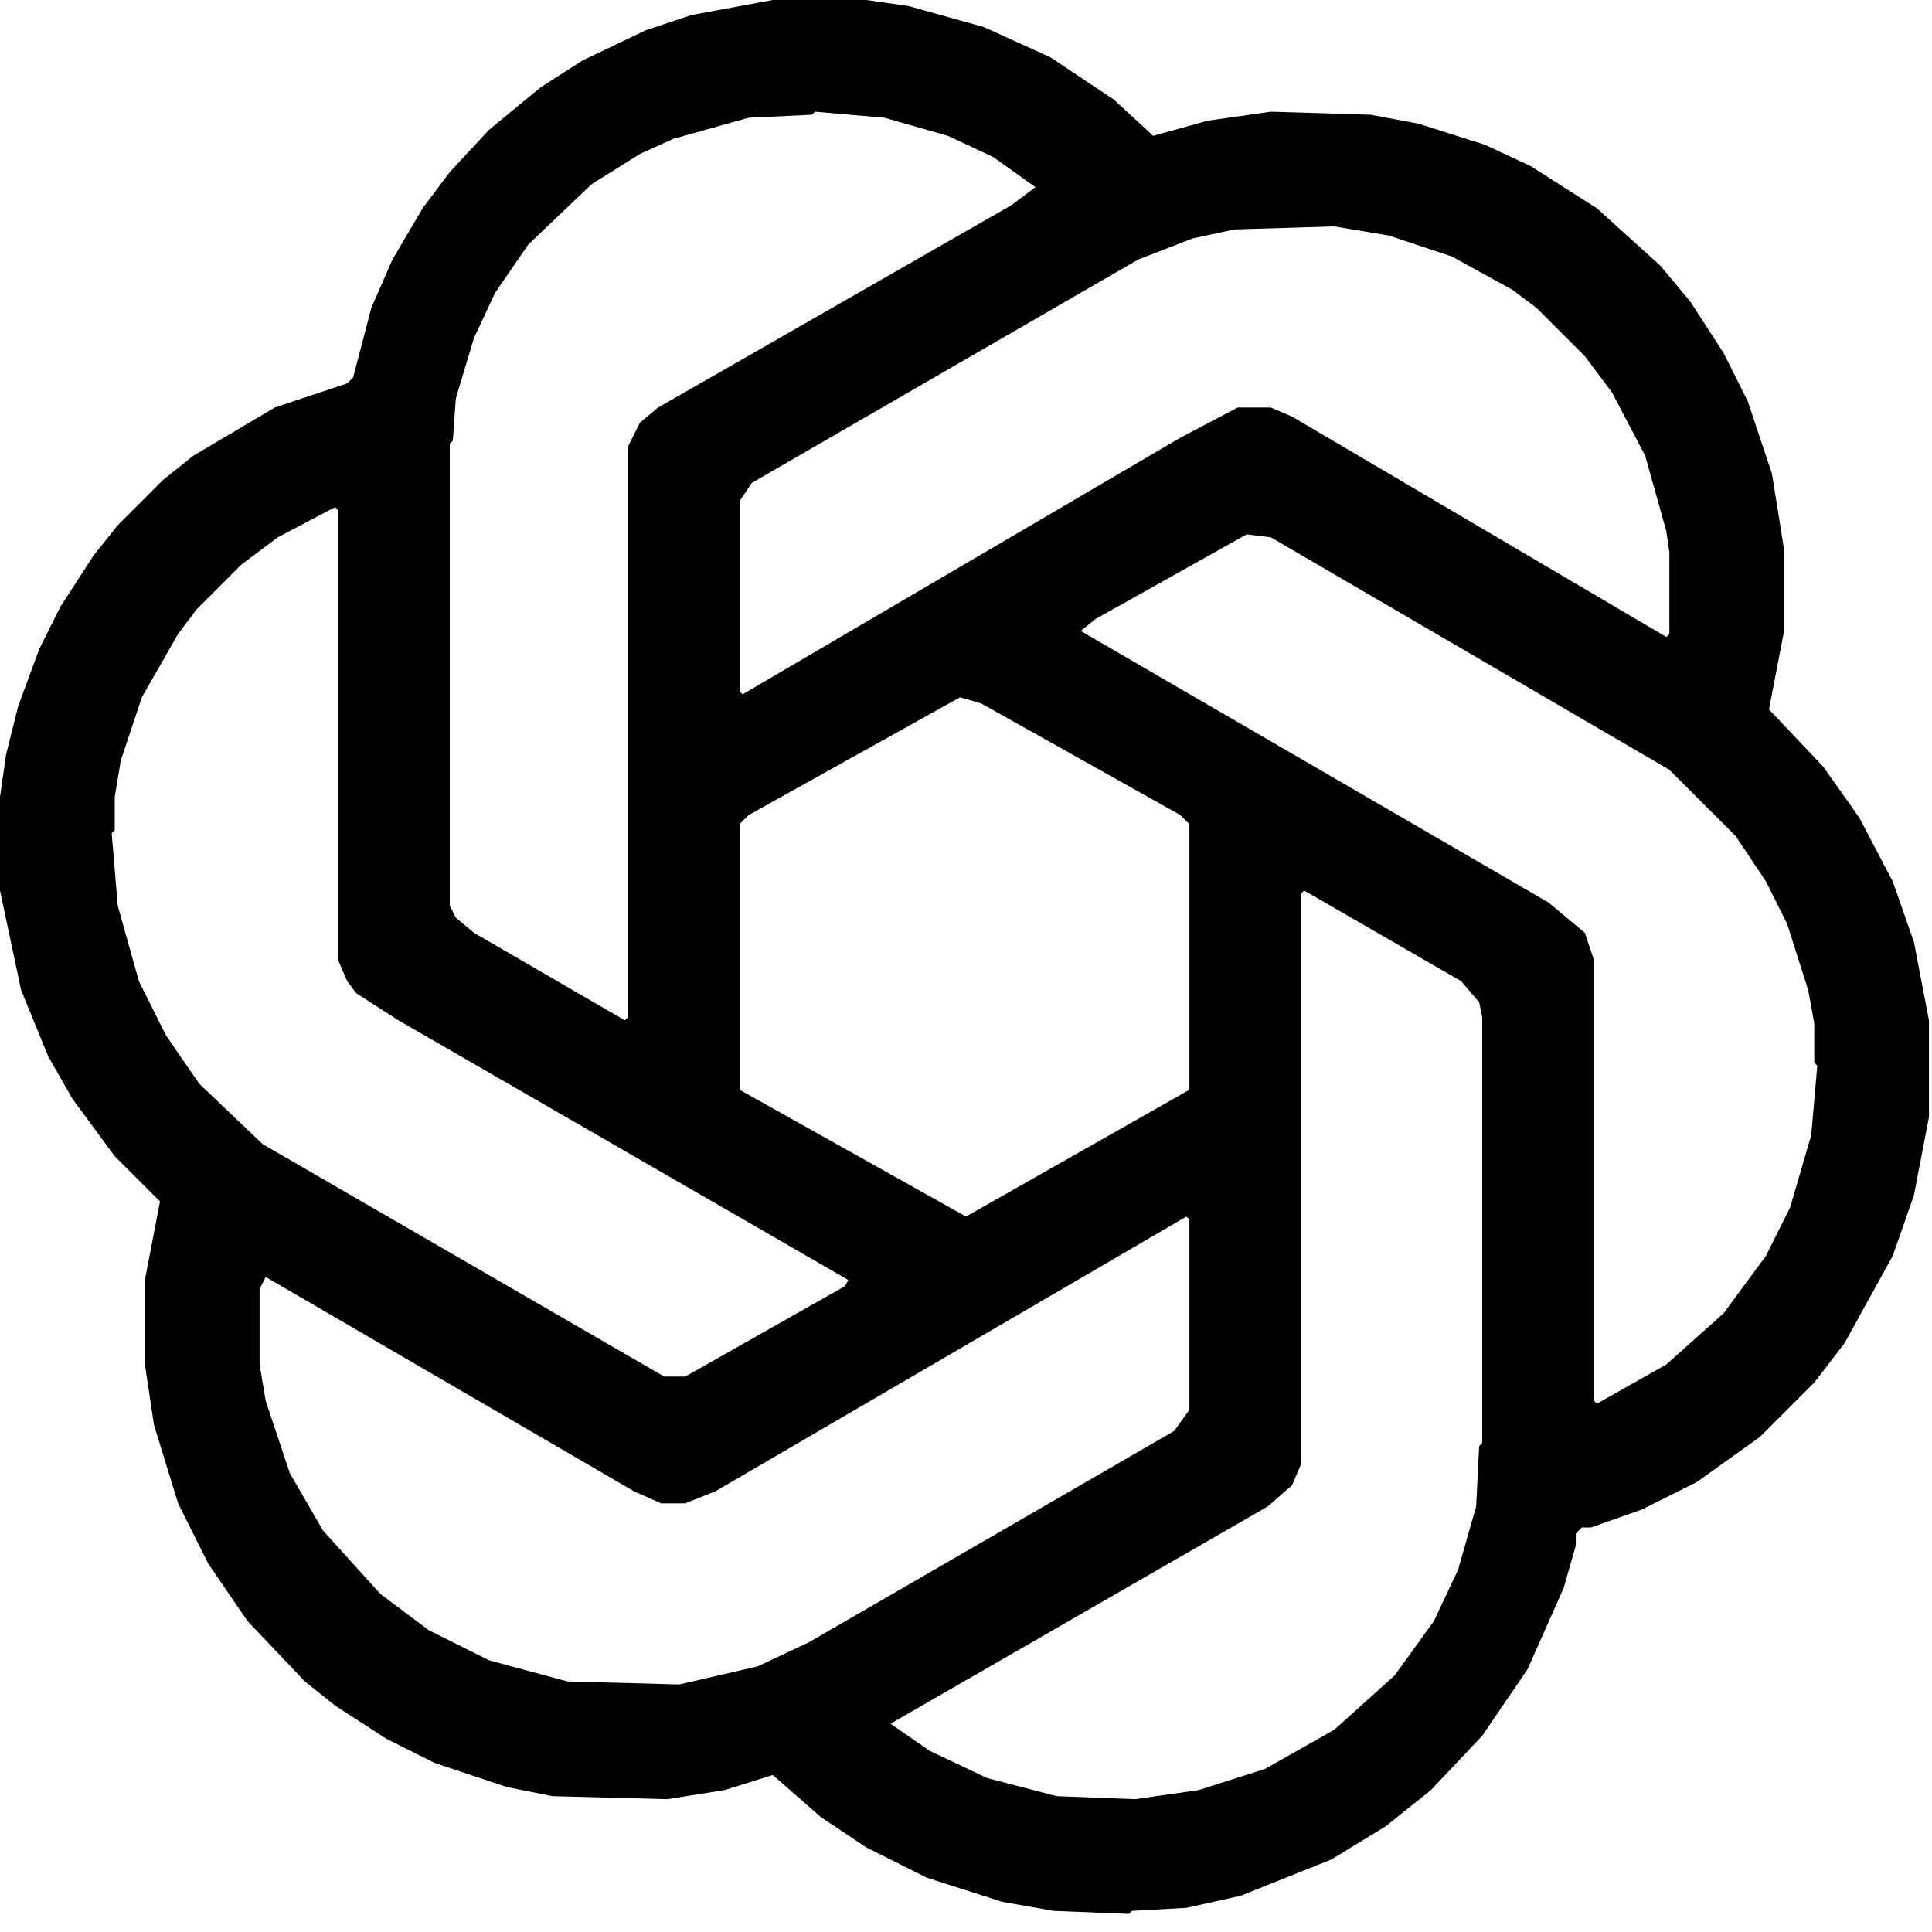
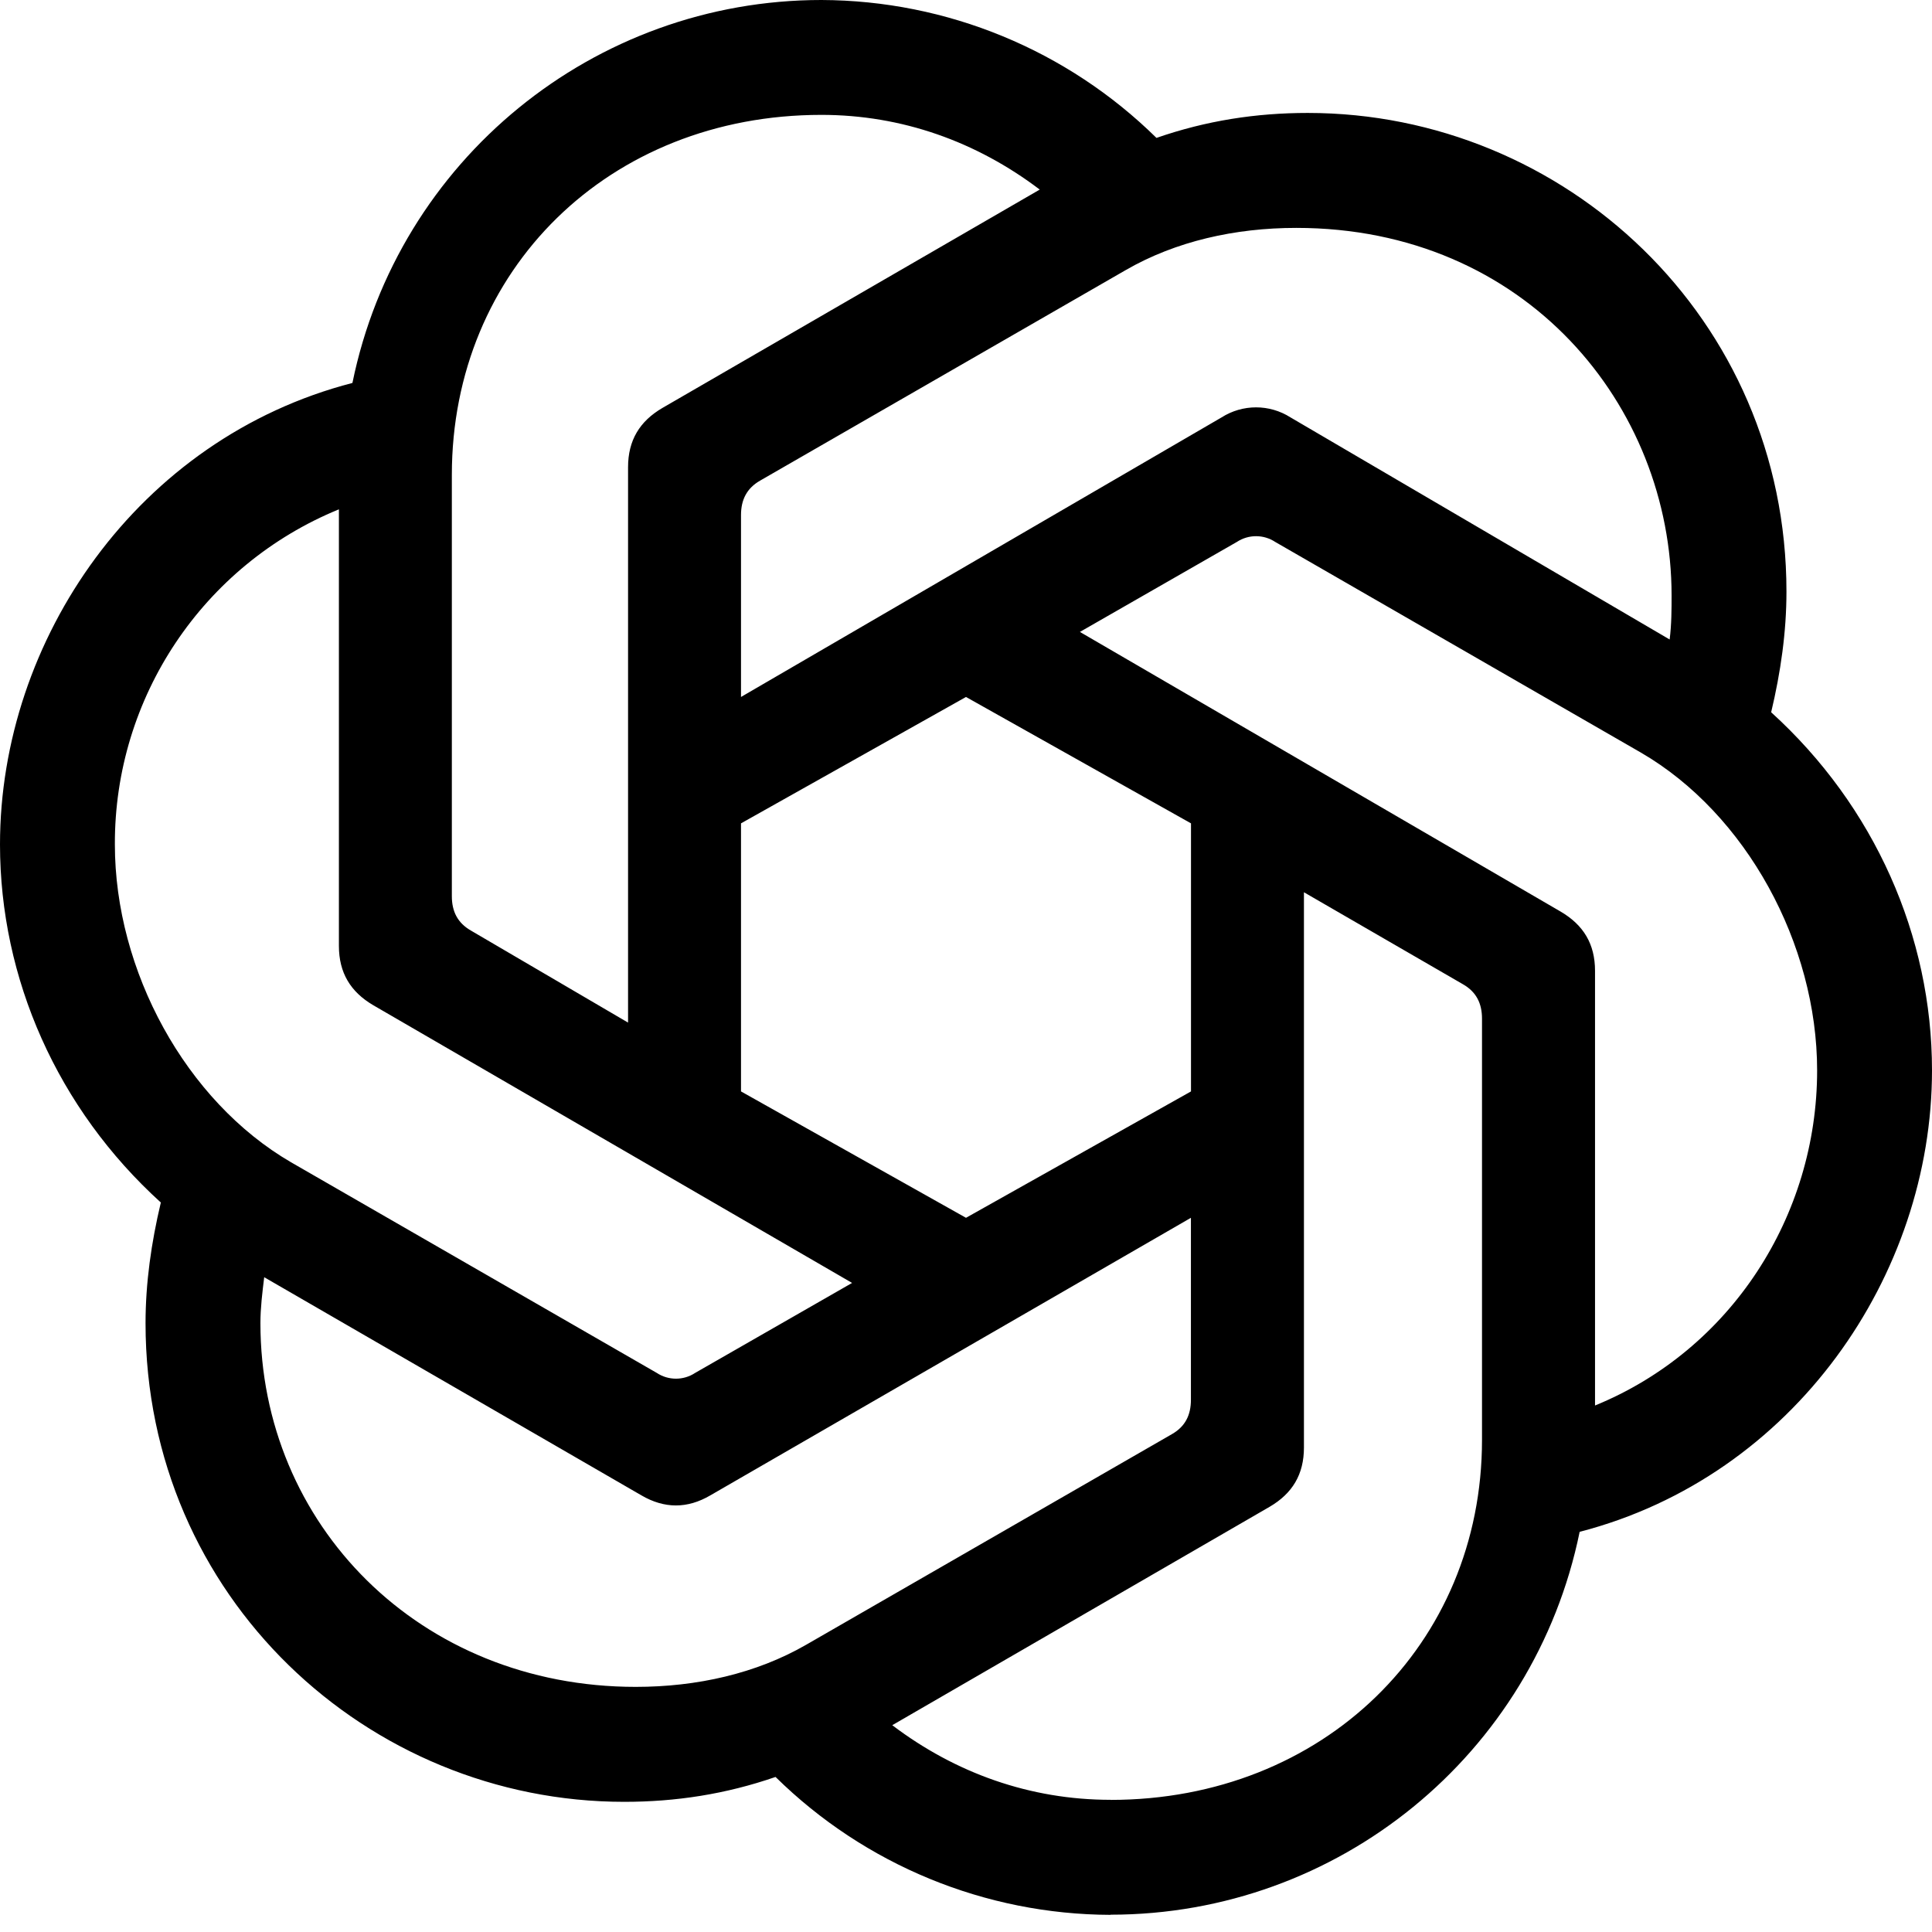
- <svg xmlns="http://www.w3.org/2000/svg" width="640" height="640" viewBox="0 0 640 640" role="img" aria-labelledby="title desc">
-   <path fill="#000000" fill-rule="evenodd" d="M 229 5 L 214 10 L 193 20 L 179 29 L 162 43 L 149 57 L 140 69 L 130 86 L 123 102 L 117 125 L 115 127 L 91 135 L 64 151 L 54 159 L 39 174 L 31 184 L 20 201 L 13 215 L 6 234 L 2 250 L 0 264 L 0 295 L 7 328 L 16 350 L 24 364 L 38 383 L 53 398 L 48 424 L 48 452 L 51 472 L 59 498 L 69 518 L 82 537 L 101 557 L 111 565 L 128 576 L 144 584 L 168 592 L 183 595 L 221 596 L 240 593 L 256 588 L 272 602 L 287 612 L 307 622 L 332 630 L 349 633 L 374 634 L 375 633 L 393 632 L 411 628 L 441 616 L 459 605 L 474 593 L 491 575 L 506 553 L 518 526 L 522 512 L 522 508 L 524 506 L 527 506 L 544 500 L 562 491 L 583 476 L 601 458 L 611 445 L 627 416 L 634 396 L 639 370 L 639 338 L 634 312 L 627 292 L 616 271 L 604 254 L 586 235 L 591 209 L 591 182 L 587 157 L 579 133 L 571 117 L 560 100 L 550 88 L 529 69 L 507 55 L 492 48 L 470 41 L 454 38 L 421 37 L 400 40 L 382 45 L 369 33 L 348 19 L 326 9 L 301 2 L 287 0 L 256 0 Z M 394 404 L 394 467 L 389 474 L 268 544 L 251 552 L 225 558 L 188 557 L 162 550 L 142 540 L 126 528 L 107 507 L 96 488 L 88 464 L 86 452 L 86 427 L 88 423 L 210 494 L 219 498 L 227 498 L 237 494 L 393 403 Z M 432 295 L 484 325 L 490 332 L 491 337 L 491 478 L 490 479 L 489 499 L 483 520 L 475 537 L 462 555 L 442 573 L 419 586 L 397 593 L 376 596 L 350 595 L 327 589 L 308 580 L 295 571 L 420 499 L 428 492 L 431 485 L 431 296 Z M 318 231 L 325 233 L 391 270 L 394 273 L 394 361 L 320 403 L 245 361 L 245 273 L 248 270 Z M 413 177 L 421 178 L 553 255 L 575 277 L 585 292 L 592 306 L 599 328 L 601 339 L 601 352 L 602 353 L 600 376 L 593 400 L 585 416 L 571 435 L 552 452 L 529 465 L 528 464 L 528 318 L 525 309 L 513 299 L 358 209 L 363 205 Z M 111 168 L 112 169 L 112 318 L 115 325 L 118 329 L 132 338 L 281 424 L 280 426 L 227 456 L 220 456 L 87 379 L 66 359 L 55 343 L 46 325 L 39 300 L 37 276 L 38 275 L 38 264 L 40 252 L 47 231 L 59 210 L 65 202 L 80 187 L 92 178 Z M 552 176 L 553 183 L 553 210 L 552 211 L 428 138 L 421 135 L 410 135 L 391 145 L 246 230 L 245 229 L 245 166 L 249 160 L 377 86 L 395 79 L 409 76 L 442 75 L 460 78 L 481 85 L 501 96 L 509 102 L 525 118 L 534 130 L 545 151 Z M 314 45 L 329 52 L 343 62 L 335 68 L 218 135 L 212 140 L 208 148 L 208 337 L 207 338 L 157 309 L 151 304 L 149 300 L 149 147 L 150 146 L 151 132 L 157 112 L 164 97 L 175 81 L 196 61 L 212 51 L 223 46 L 248 39 L 269 38 L 270 37 L 293 39 Z" />
+ <svg xmlns="http://www.w3.org/2000/svg" viewBox="0 0 640 640" fill="currentColor" fill-rule="evenodd">
+   <g transform="scale(26.66667)">
+     <path d="M9.205 8.658v-2.26c0-.19.072-.333.238-.428l4.543-2.616c.619-.357 1.356-.523 2.117-.523 2.854 0 4.662 2.212 4.662 4.566 0 .167 0 .357-.024.547l-4.71-2.759a.797.797 0 00-.856 0l-5.97 3.473zm10.609 8.8V12.06c0-.333-.143-.57-.429-.737l-5.97-3.473 1.95-1.118a.433.433 0 01.476 0l4.543 2.617c1.309.76 2.189 2.378 2.189 3.948 0 1.808-1.07 3.473-2.76 4.163zM7.802 12.703l-1.95-1.142c-.167-.095-.239-.238-.239-.428V5.899c0-2.545 1.95-4.472 4.591-4.472 1 0 1.927.333 2.712.928L8.23 5.067c-.285.166-.428.404-.428.737v6.898zM12 15.128l-2.795-1.57v-3.33L12 8.658l2.795 1.57v3.33L12 15.128zm1.796 7.23c-1 0-1.927-.332-2.712-.927l4.686-2.712c.285-.166.428-.404.428-.737v-6.898l1.974 1.142c.167.095.238.238.238.428v5.233c0 2.545-1.974 4.472-4.614 4.472zm-5.637-5.303l-4.544-2.617c-1.308-.761-2.188-2.378-2.188-3.948A4.482 4.482 0 014.21 6.327v5.423c0 .333.143.571.428.738l5.947 3.449-1.95 1.118a.432.432 0 01-.476 0zm-.262 3.9c-2.688 0-4.662-2.021-4.662-4.519 0-.19.024-.38.047-.57l4.686 2.71c.286.167.571.167.856 0l5.97-3.448v2.26c0 .19-.07.333-.237.428l-4.543 2.616c-.619.357-1.356.523-2.117.523zm5.899 2.83a5.947 5.947 0 005.827-4.756C22.287 18.339 24 15.84 24 13.296c0-1.665-.713-3.282-1.998-4.448.119-.5.19-.999.19-1.498 0-3.401-2.759-5.947-5.946-5.947-.642 0-1.26.095-1.88.31A5.962 5.962 0 0010.205 0a5.947 5.947 0 00-5.827 4.757C1.713 5.447 0 7.945 0 10.49c0 1.666.713 3.283 1.998 4.448-.119.5-.19 1-.19 1.499 0 3.401 2.759 5.946 5.946 5.946.642 0 1.26-.095 1.88-.309a5.96 5.96 0 004.162 1.713z" />
+   </g>
</svg>
